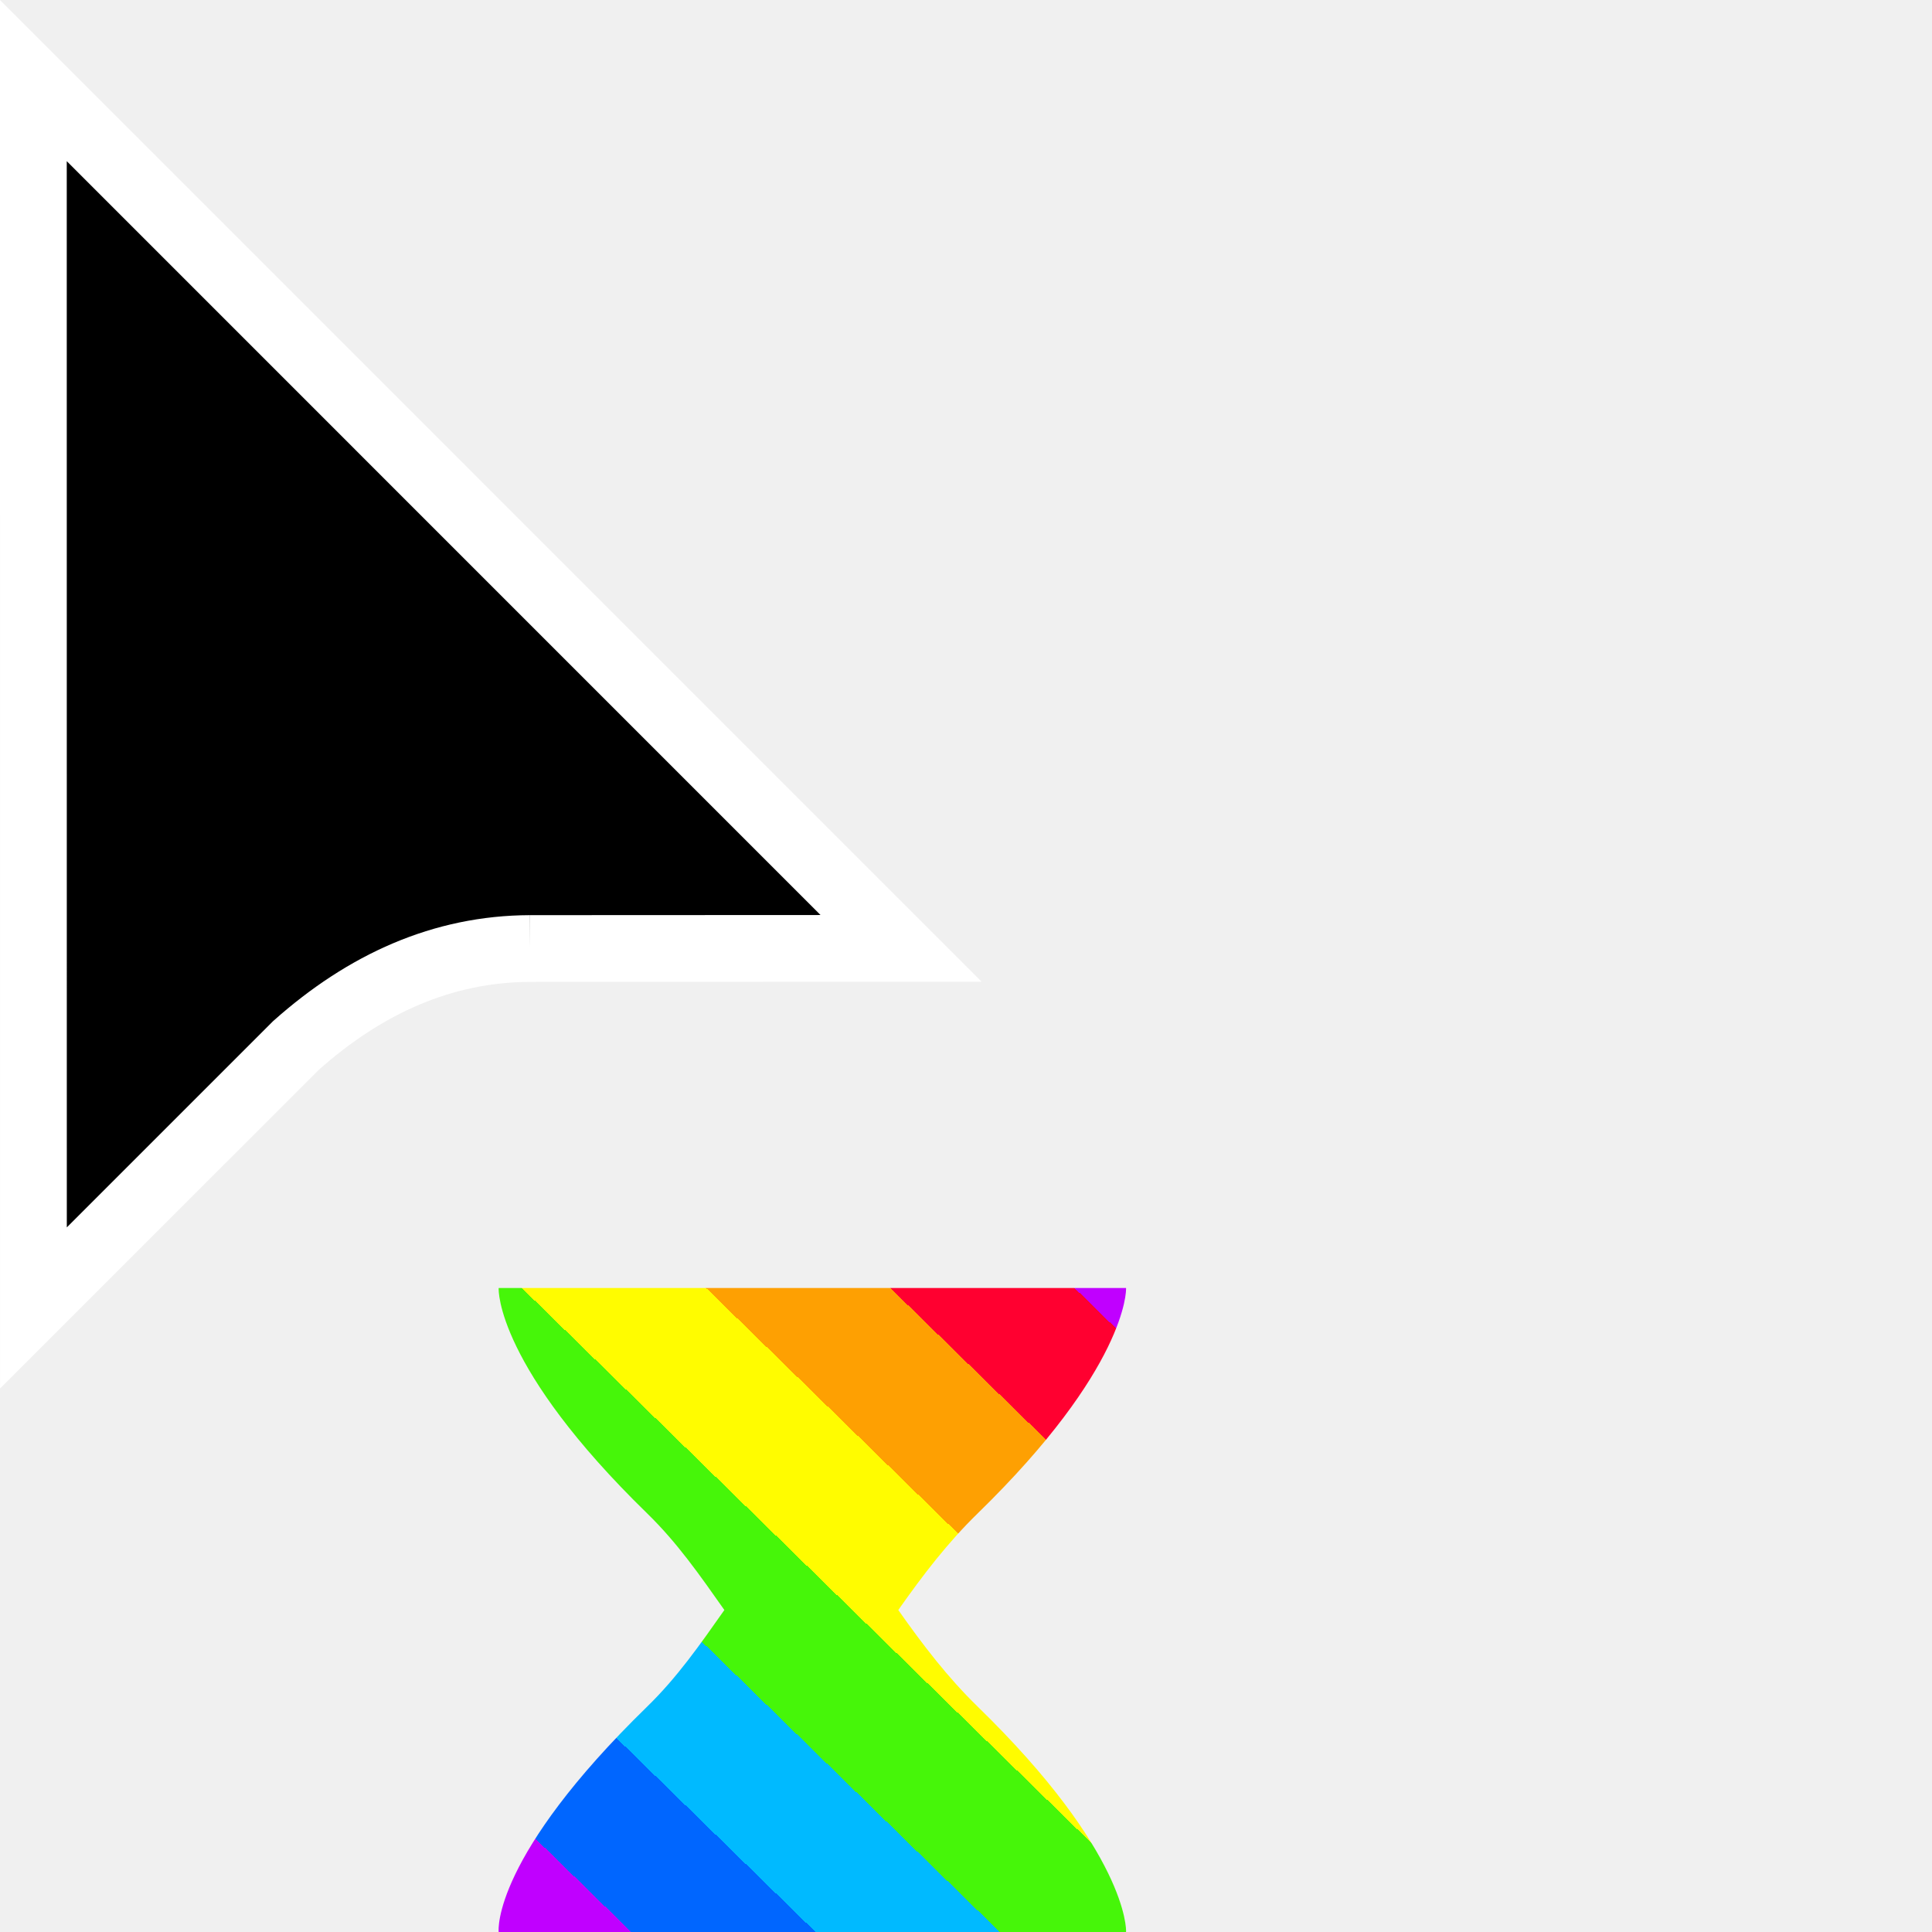
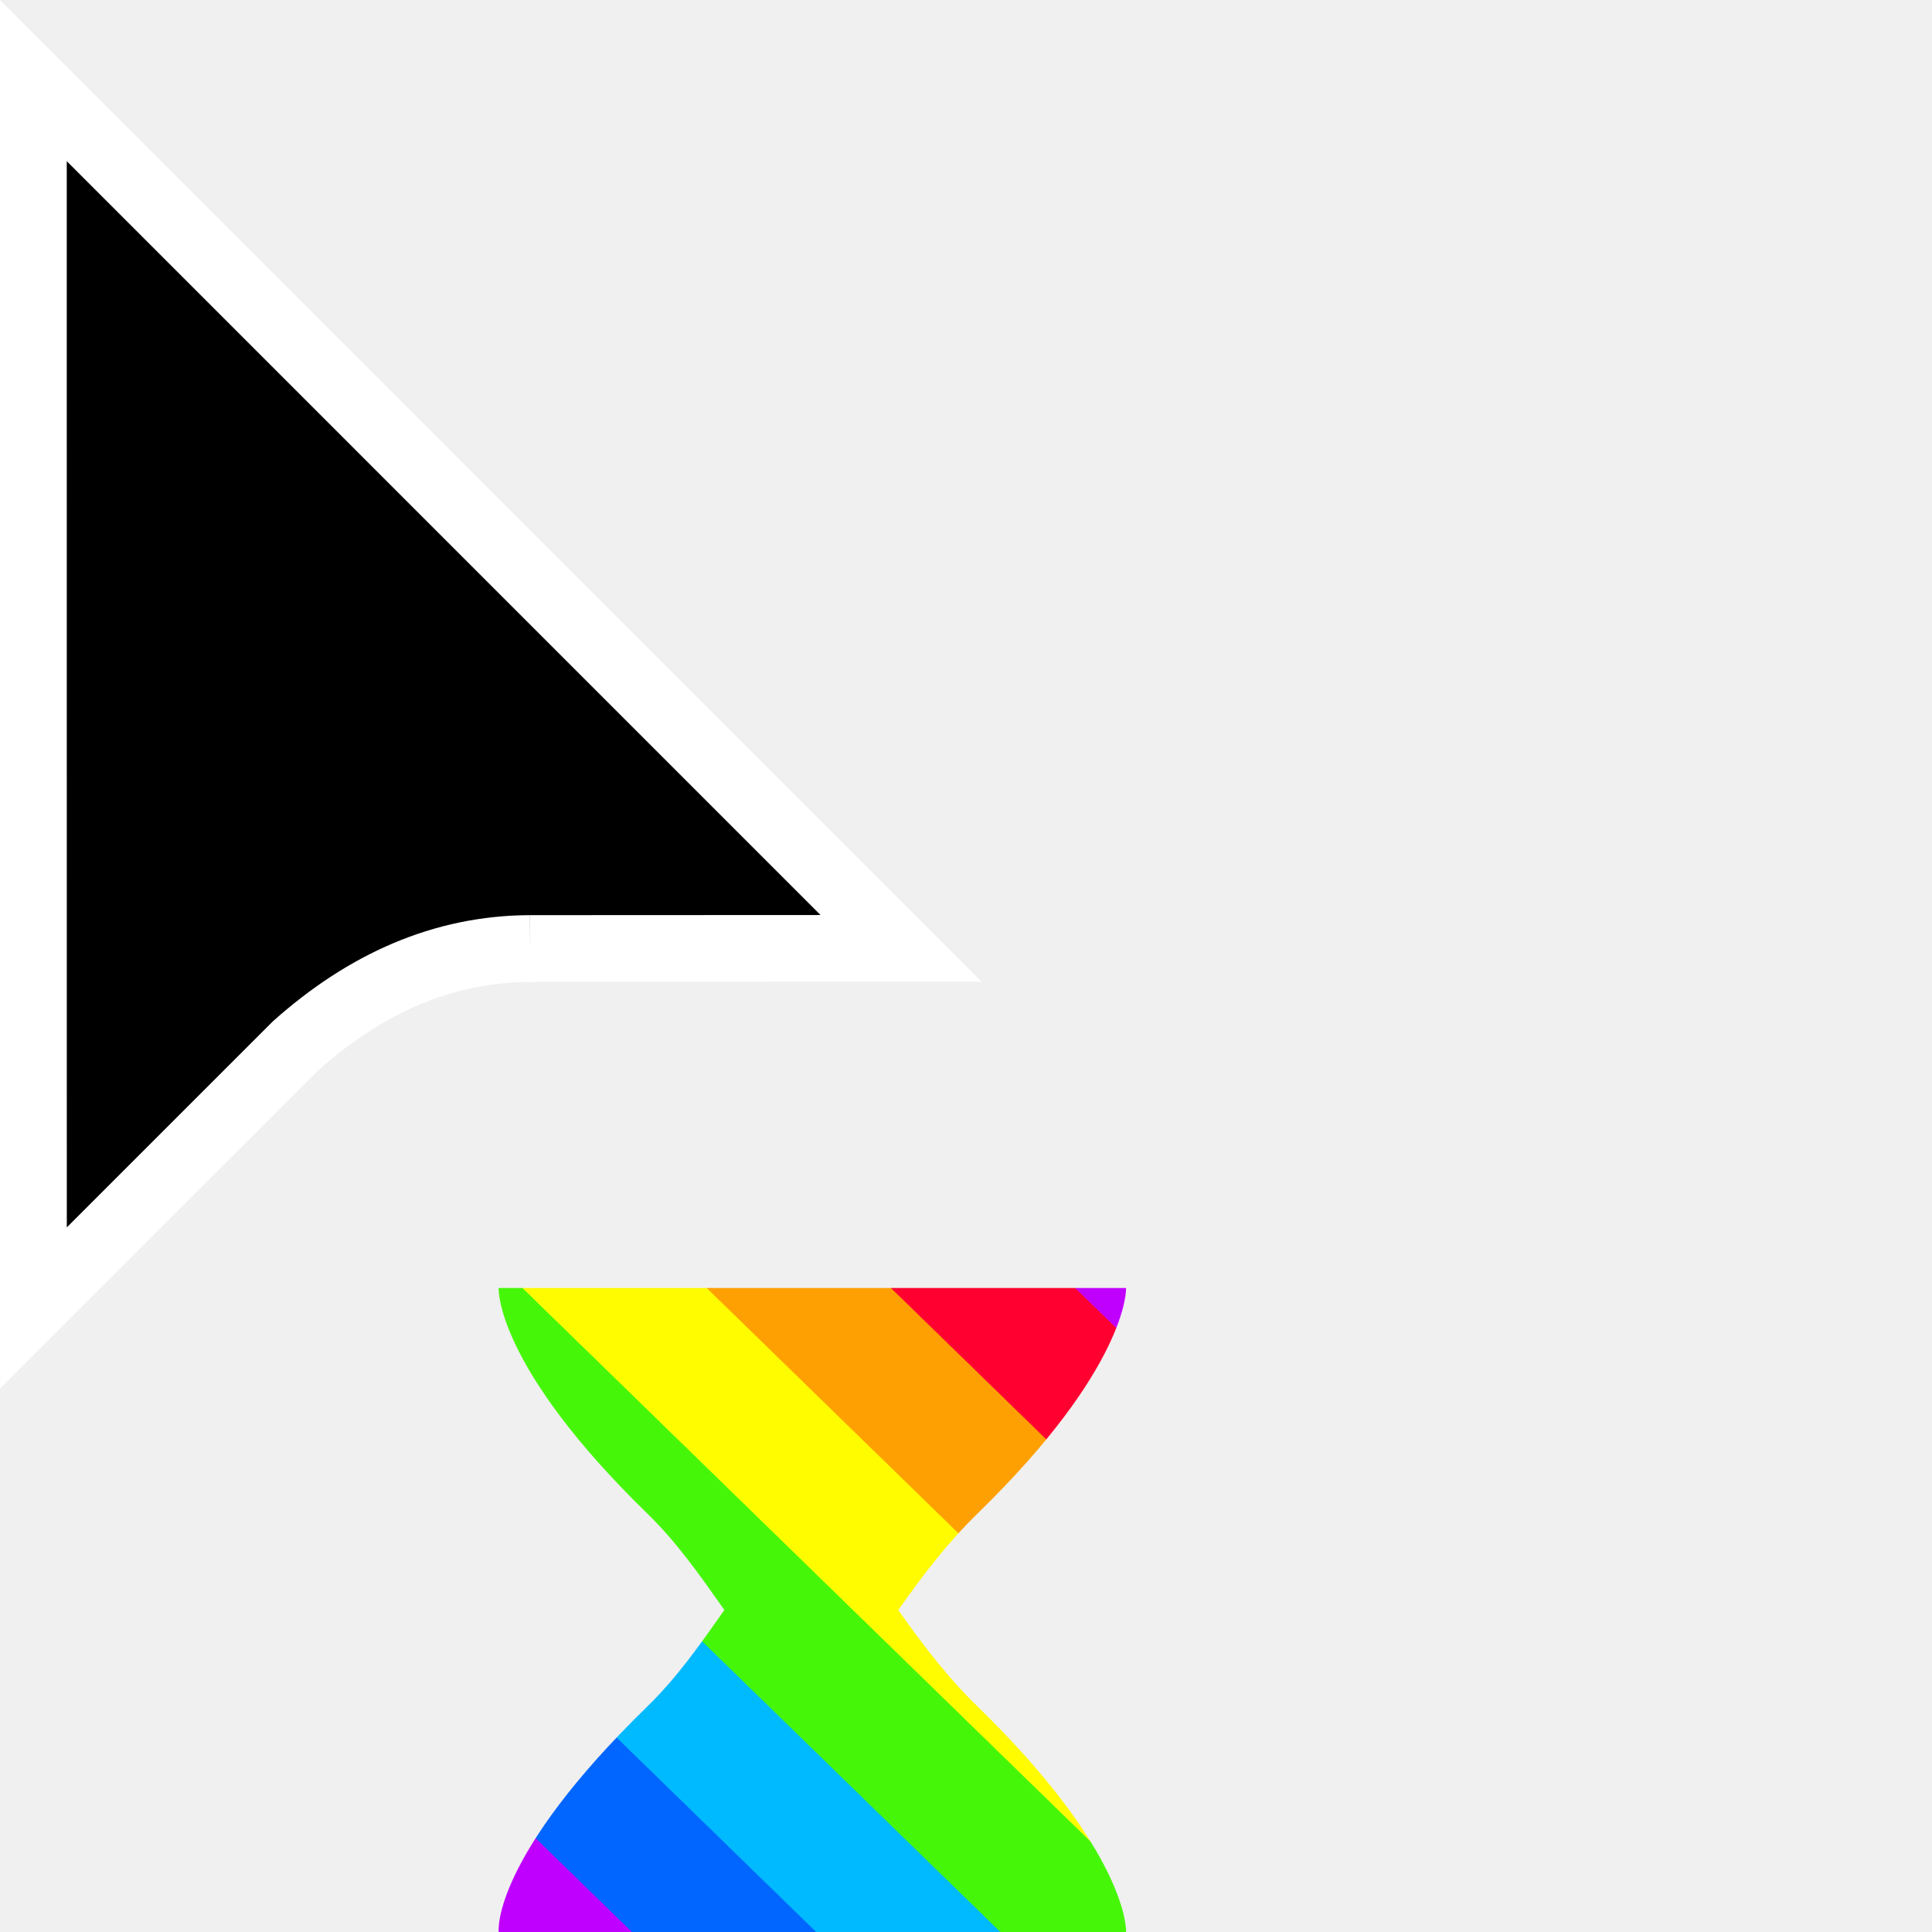
<svg xmlns="http://www.w3.org/2000/svg" xmlns:xlink="http://www.w3.org/1999/xlink" version="1.1" id="svg1" width="75" height="75" viewBox="0 0 75 75" xml:space="preserve">
  <defs id="defs1">
    <clipPath clipPathUnits="userSpaceOnUse" id="clipPath71-1">
      <path d="M 0,324 H 524 V 0 H 0 Z" transform="translate(-133.8805,-114.0009)" id="path71-2" />
    </clipPath>
    <linearGradient xlink:href="#linearGradient16" id="linearGradient17" x1="-10.197" y1="29.803" x2="-48.197" y2="-9.197" gradientUnits="userSpaceOnUse" />
    <linearGradient id="linearGradient16">
-       <stop style="stop-color:#c000ff;stop-opacity:1;" offset="0.04" />
+       <stop style="stop-color:#c000ff;stop-opacity:1;" offset="0.039" />
      <stop style="stop-color:#ff0030;stop-opacity:1;" offset="0.04" />
-       <stop style="stop-color:#ff0030;stop-opacity:1;" offset="0.183" />
+       <stop style="stop-color:#ff0030;stop-opacity:1;" offset="0.182" />
      <stop style="stop-color:#fea002;stop-opacity:1;" offset="0.183" />
-       <stop style="stop-color:#fea002;stop-opacity:1;" offset="0.326" />
+       <stop style="stop-color:#fea002;stop-opacity:1;" offset="0.325" />
      <stop style="stop-color:#fffc00;stop-opacity:1;" offset="0.326" />
-       <stop style="stop-color:#fffc00;stop-opacity:1;" offset="0.469" />
+       <stop style="stop-color:#fffc00;stop-opacity:1;" offset="0.468" />
      <stop style="stop-color:#46f609;stop-opacity:1;" offset="0.469" />
-       <stop style="stop-color:#46f609;stop-opacity:1;" offset="0.611" />
+       <stop style="stop-color:#46f609;stop-opacity:1;" offset="0.61" />
      <stop style="stop-color:#00baff;stop-opacity:1;" offset="0.611" />
-       <stop style="stop-color:#00baff;stop-opacity:1;" offset="0.754" />
+       <stop style="stop-color:#00baff;stop-opacity:1;" offset="0.753" />
      <stop style="stop-color:#0066ff;stop-opacity:1;" offset="0.754" />
-       <stop style="stop-color:#0066ff;stop-opacity:1;" offset="0.897" />
+       <stop style="stop-color:#0066ff;stop-opacity:1;" offset="0.896" />
      <stop style="stop-color:#c000ff;stop-opacity:1;" offset="0.897" />
    </linearGradient>
    <clipPath clipPathUnits="userSpaceOnUse" id="clipPath21-1-7">
      <path d="m 201.005,227 c -0.018,-0.133 -0.11,-4.782 8.993,-13.65 v 0 c 1.816,-1.771 3.164,-3.706 4.675,-5.851 v 0 c -1.51,-2.146 -2.859,-4.08 -4.675,-5.85 v 0 c -9.303,-9.062 -9.015,-13.49 -8.993,-13.649 v 0 h 37.993 c 0.021,0.146 0.068,4.829 -8.985,13.649 v 0 c -1.817,1.77 -3.299,3.705 -4.808,5.85 v 0 c 1.51,2.146 2.992,4.081 4.808,5.851 v 0 c 9.004,8.772 9.005,13.494 8.985,13.65 v 0 z" transform="translate(-249.1968,-197.1968)" id="path21-9-5" />
    </clipPath>
  </defs>
  <g id="layer1" transform="matrix(0.9716294,0,0,0.9716294,-34.00703,-0.9716279)">
    <path id="path70" d="m 0,0 11.12,0.005 -26,26.003 0.002,-36.778 7.866,7.865 C -4.931,-1.054 -2.616,-0.009 0,0" style="display:inline;fill:#000000;fill-opacity:1;fill-rule:evenodd;stroke:#ffffff;stroke-width:2;stroke-linecap:butt;stroke-linejoin:miter;stroke-miterlimit:10;stroke-dasharray:none;stroke-opacity:1" transform="matrix(1.333333,0,0,-1.333333,56.17351,38.89672)" clip-path="url(#clipPath71-1)" />
    <path id="path1" clip-path="url(#clipPath21-1-7)" style="display:inline;fill:url(#linearGradient17);fill-opacity:1;fill-rule:nonzero;stroke:none" d="M -33.394,54.606 -68,22 -34,-34 10.605,10.606 Z" transform="matrix(0.6597431,0,0,-0.6597429,86.71789,72.12239)" />
  </g>
</svg>
